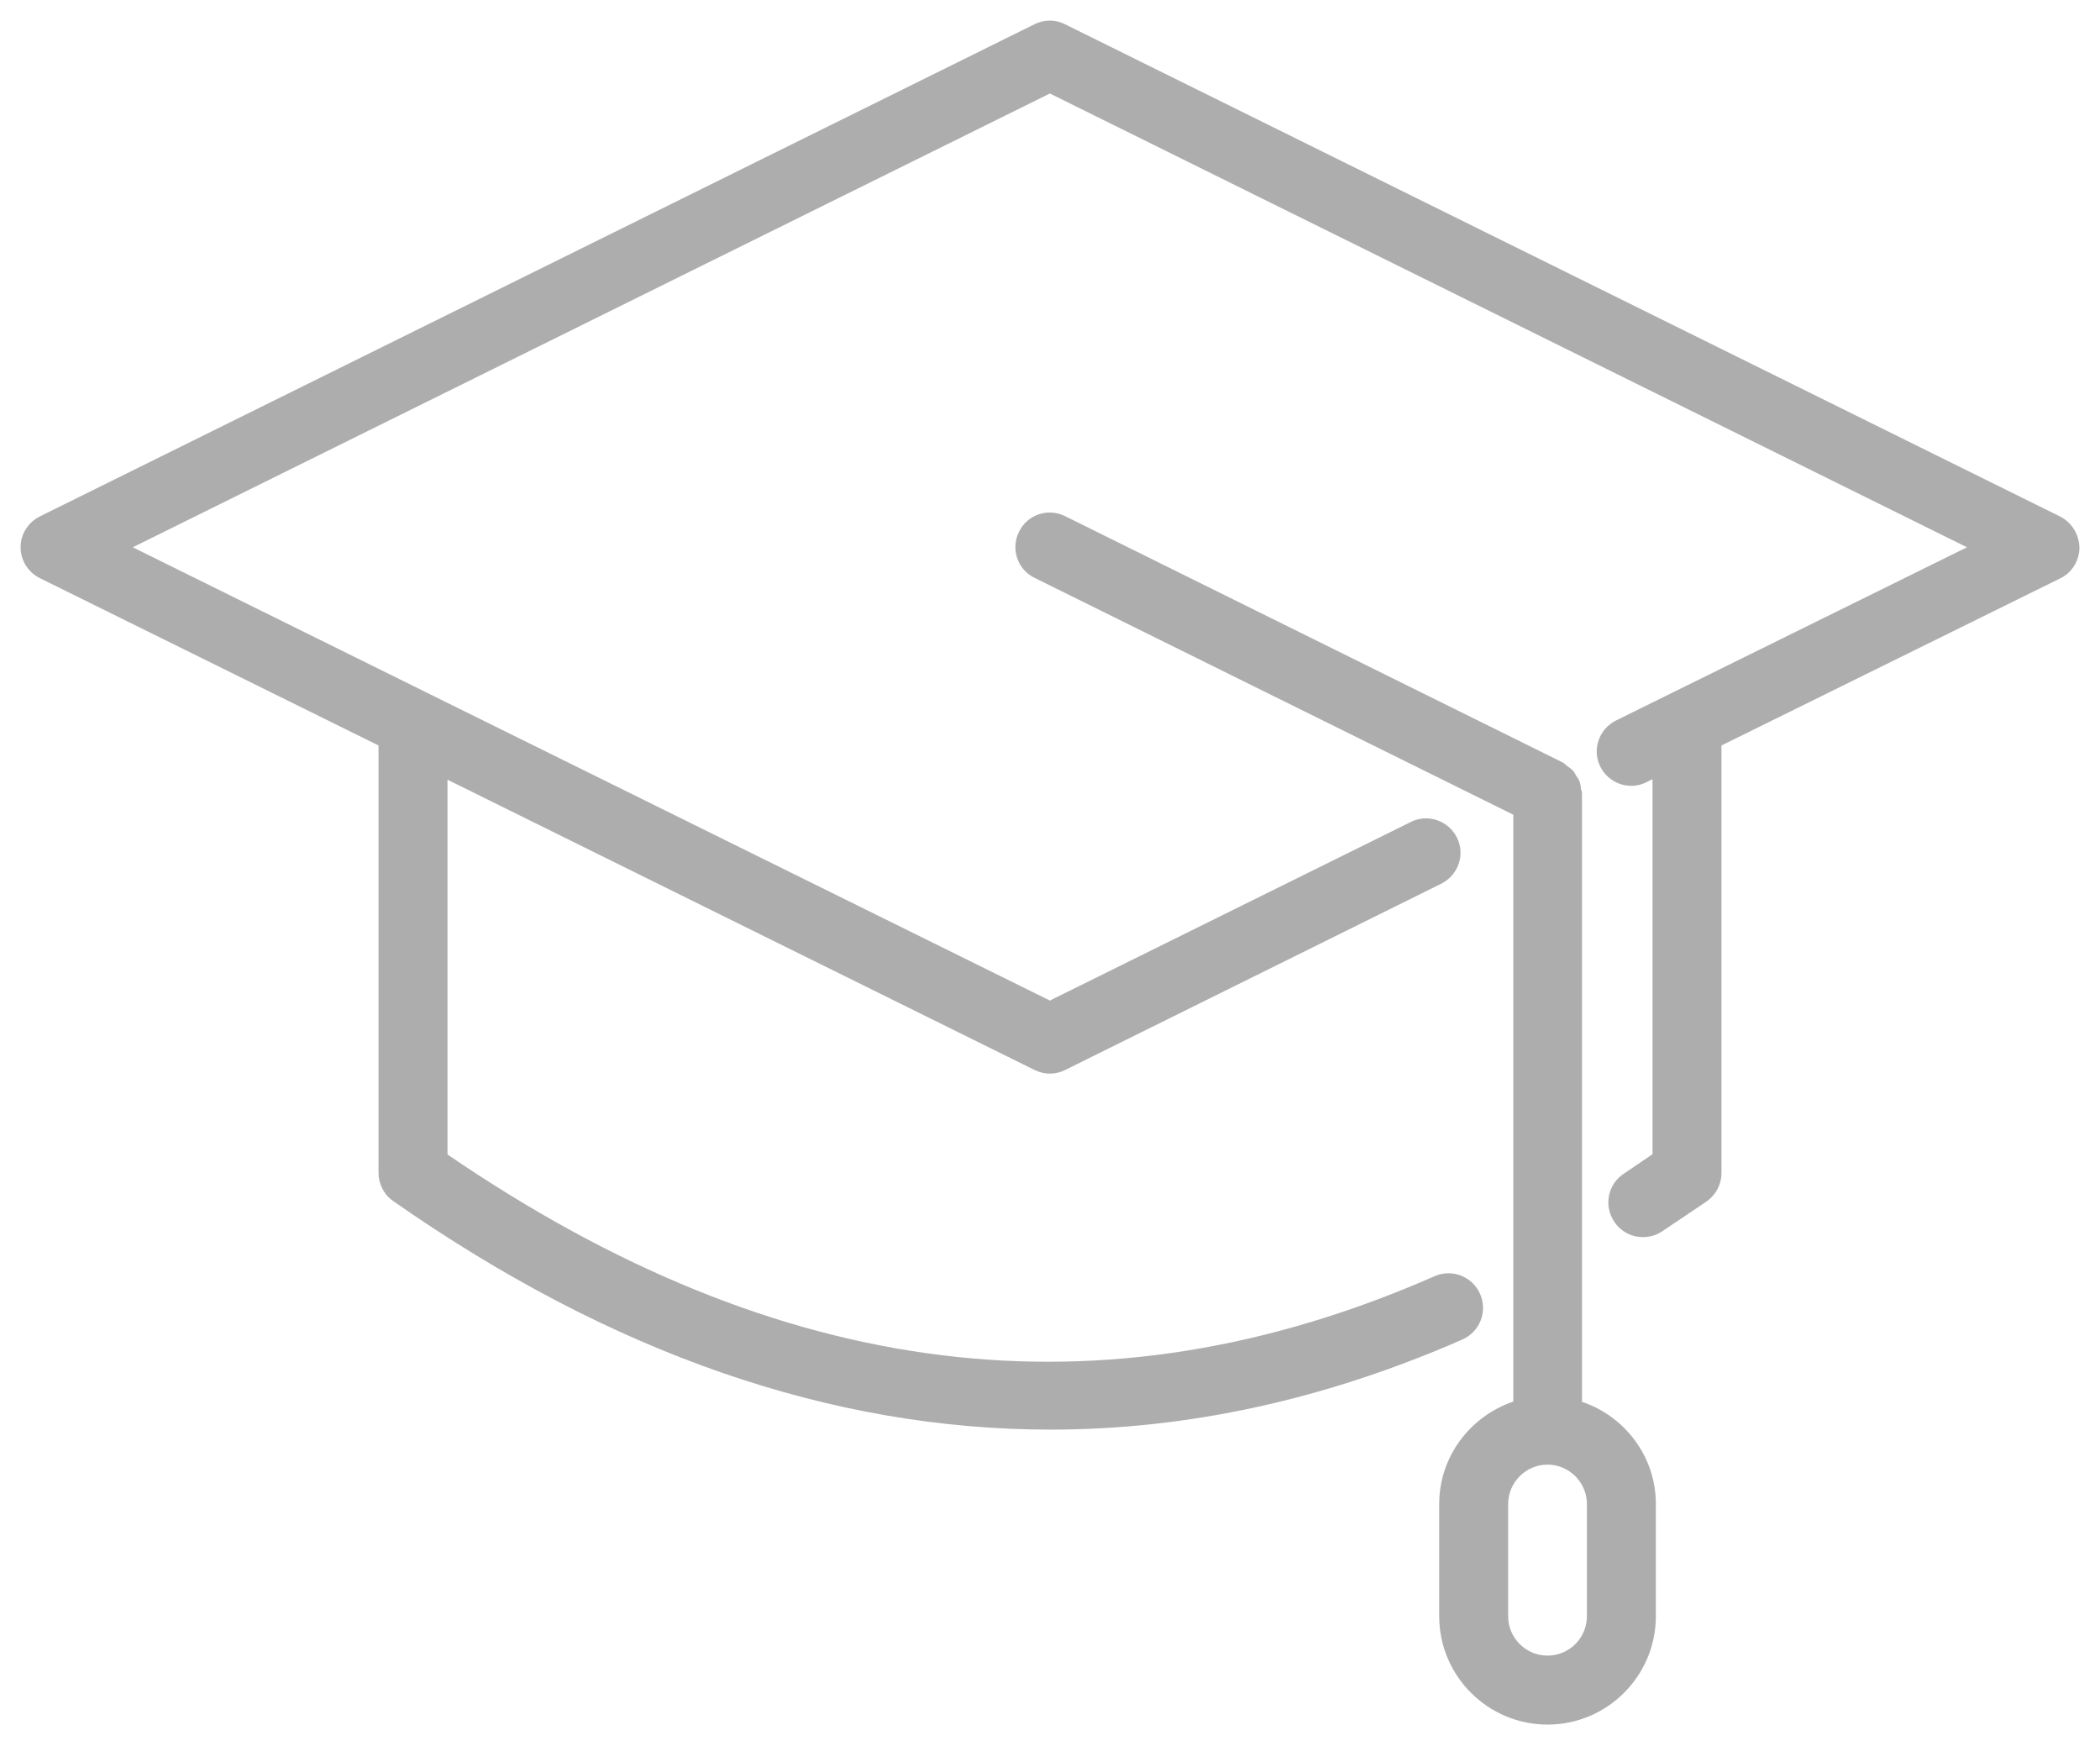
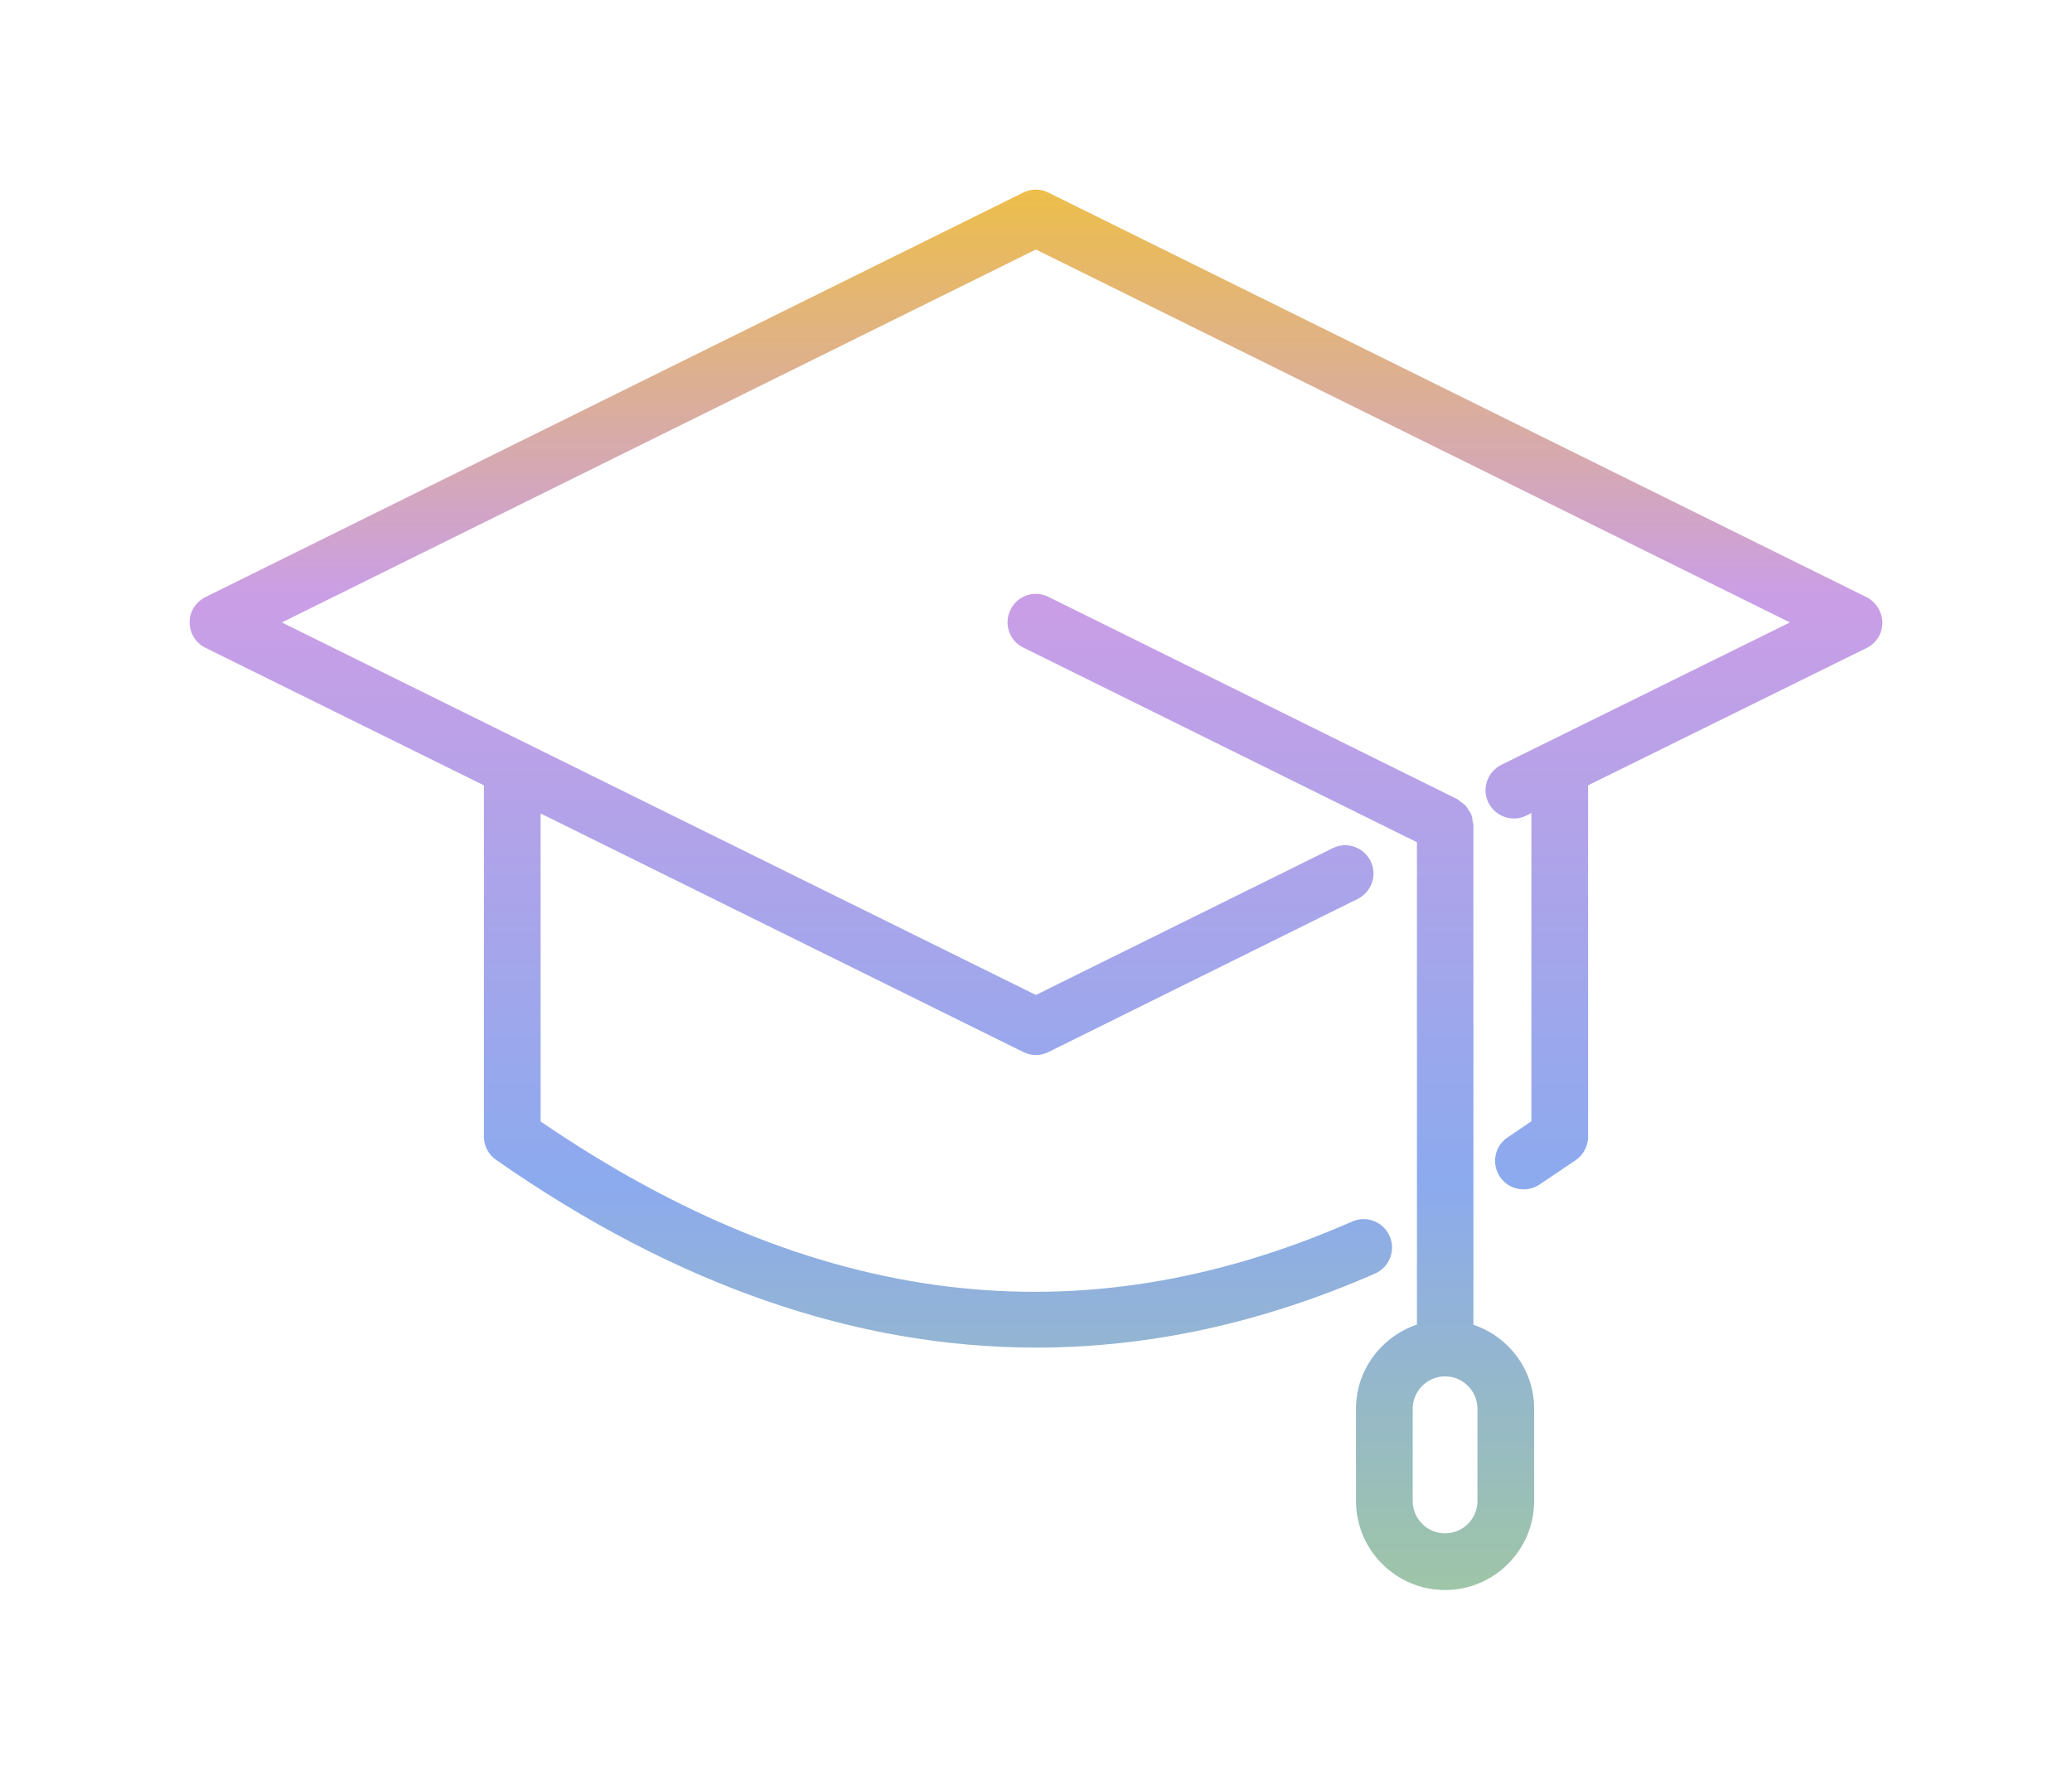
- <svg xmlns="http://www.w3.org/2000/svg" version="1.0" x="0" y="0" width="2400" height="1993.955" viewBox="139.4 99.577 61.2 50.846" preserveAspectRatio="xMidYMid meet" color-interpolation-filters="sRGB">
+ <svg xmlns="http://www.w3.org/2000/svg" version="1.0" x="0" y="0" width="2400" height="2061.623" viewBox="133.28 93.457 73.44 63.086" preserveAspectRatio="xMidYMid meet" color-interpolation-filters="sRGB">
  <g>
    <defs>
      <linearGradient id="92" x1="0%" y1="0%" x2="100%" y2="0%">
        <stop offset="0%" stop-color="#fa71cd" />
        <stop offset="100%" stop-color="#9b59b6" />
      </linearGradient>
      <linearGradient id="93" x1="0%" y1="0%" x2="100%" y2="0%">
        <stop offset="0%" stop-color="#f9d423" />
        <stop offset="100%" stop-color="#f83600" />
      </linearGradient>
      <linearGradient id="94" x1="0%" y1="0%" x2="100%" y2="0%">
        <stop offset="0%" stop-color="#0064d2" />
        <stop offset="100%" stop-color="#1cb0f6" />
      </linearGradient>
      <linearGradient id="95" x1="0%" y1="0%" x2="100%" y2="0%">
        <stop offset="0%" stop-color="#f00978" />
        <stop offset="100%" stop-color="#3f51b1" />
      </linearGradient>
      <linearGradient id="96" x1="0%" y1="0%" x2="100%" y2="0%">
        <stop offset="0%" stop-color="#7873f5" />
        <stop offset="100%" stop-color="#ec77ab" />
      </linearGradient>
      <linearGradient id="97" x1="0%" y1="0%" x2="100%" y2="0%">
        <stop offset="0%" stop-color="#f9d423" />
        <stop offset="100%" stop-color="#e14fad" />
      </linearGradient>
      <linearGradient id="98" x1="0%" y1="0%" x2="100%" y2="0%">
        <stop offset="0%" stop-color="#009efd" />
        <stop offset="100%" stop-color="#2af598" />
      </linearGradient>
      <linearGradient id="99" x1="0%" y1="0%" x2="100%" y2="0%">
        <stop offset="0%" stop-color="#ffcc00" />
        <stop offset="100%" stop-color="#00b140" />
      </linearGradient>
      <linearGradient id="100" x1="0%" y1="0%" x2="100%" y2="0%">
        <stop offset="0%" stop-color="#d51007" />
        <stop offset="100%" stop-color="#ff8177" />
      </linearGradient>
      <linearGradient id="102" x1="0%" y1="0%" x2="100%" y2="0%">
        <stop offset="0%" stop-color="#a2b6df" />
        <stop offset="100%" stop-color="#0c3483" />
      </linearGradient>
      <linearGradient id="103" x1="0%" y1="0%" x2="100%" y2="0%">
        <stop offset="0%" stop-color="#7ac5d8" />
        <stop offset="100%" stop-color="#eea2a2" />
      </linearGradient>
      <linearGradient id="104" x1="0%" y1="0%" x2="100%" y2="0%">
        <stop offset="0%" stop-color="#00ecbc" />
        <stop offset="100%" stop-color="#007adf" />
      </linearGradient>
      <linearGradient id="105" x1="0%" y1="0%" x2="100%" y2="0%">
        <stop offset="0%" stop-color="#b88746" />
        <stop offset="100%" stop-color="#fdf5a6" />
      </linearGradient>
    </defs>
    <g class="imagesvg isNoFont" transform="translate(140,100.1771)">
-       <g>
-         <rect fill="#aeaeae" fill-opacity="0" stroke-width="2" x="0" y="0" width="60" height="49.646" class="image-rect" />
-         <svg filter="url(#colors2404191522)" x="0" y="0" width="60" height="49.646" filtersec="colorsf2639868734" class="image-svg-svg primary" style="overflow: visible;">
+       <g mask="url(#67fb44b8-c6d7-4593-b676-4593a89c8646)">
+         <rect fill="#C6D0F5" fill-opacity="0" stroke-width="2" x="0" y="0" width="60" height="49.646" class="image-rect" />
+         <svg x="0" y="0" width="60" height="49.646" filtersec="colorsf2192552420" class="image-svg-svg primary" style="overflow: visible;">
          <svg version="1.1" x="0px" y="0px" viewBox="10 16.898 80.01 66.202" xml:space="preserve">
            <path d="M89.25,36.16L50.59,17.04c-0.37-0.19-0.81-0.19-1.19,0L10.75,36.16c-0.46,0.23-0.75,0.69-0.75,1.2  c0,0.51,0.29,0.97,0.75,1.2l13.16,6.5v16.6c0,0.44,0.21,0.85,0.57,1.1c8.47,5.92,17.01,8.88,25.54,8.88c5.35,0,10.69-1.17,16.01-3.5  c0.68-0.3,0.99-1.09,0.69-1.77c-0.3-0.68-1.09-0.99-1.77-0.69c-12.87,5.65-25.42,4.11-38.36-4.73V46.39l22.82,11.28  c0.19,0.09,0.39,0.14,0.59,0.14c0.2,0,0.41-0.05,0.59-0.14l14.62-7.24c0.66-0.33,0.94-1.13,0.61-1.79  c-0.33-0.66-1.13-0.94-1.79-0.61L50,54.97L25.81,43.02c-0.03-0.01-0.05-0.03-0.08-0.04l-11.37-5.62L50,19.73l35.64,17.63  l-13.64,6.73c-0.66,0.33-0.94,1.13-0.61,1.79c0.33,0.66,1.13,0.94,1.79,0.61l0.24-0.12v14.57L72.3,61.7  c-0.62,0.41-0.78,1.24-0.37,1.86c0.26,0.39,0.68,0.6,1.12,0.6c0.26,0,0.51-0.07,0.74-0.22l1.71-1.15c0.37-0.25,0.6-0.67,0.6-1.12  V45.06l13.16-6.49c0.46-0.22,0.75-0.69,0.75-1.2C90,36.86,89.71,36.39,89.25,36.16z" />
            <path d="M65.13,74.53v4.36c0,2.32,1.89,4.21,4.21,4.21c2.32,0,4.21-1.89,4.21-4.21v-4.36c0-1.85-1.21-3.41-2.87-3.97V46.93  c0-0.07-0.03-0.12-0.04-0.19c-0.01-0.1-0.02-0.19-0.06-0.29c-0.03-0.08-0.08-0.15-0.13-0.22c-0.04-0.07-0.08-0.15-0.14-0.21  c-0.07-0.07-0.15-0.12-0.23-0.18c-0.05-0.04-0.09-0.09-0.15-0.12l-19.34-9.57c-0.66-0.33-1.47-0.06-1.79,0.61  c-0.33,0.66-0.06,1.47,0.61,1.79l18.6,9.2v22.8C66.34,71.12,65.13,72.68,65.13,74.53z M69.34,73c0.84,0,1.53,0.69,1.53,1.53v4.36  c0,0.85-0.69,1.53-1.53,1.53c-0.85,0-1.53-0.69-1.53-1.53v-4.36C67.81,73.69,68.5,73,69.34,73z" />
          </svg>
+           <rect v-gra="id" width="72" height="61.646" transform="translate(-6, -6)" style="pointer-events:none;" fill="url(#VLr8uxh65SP1CCASTIHGm)" />
        </svg>
        <defs>
-           <filter id="colors2404191522">
-             <feColorMatrix type="matrix" values="0 0 0 0 0.68  0 0 0 0 0.68  0 0 0 0 0.68  0 0 0 1 0" class="icon-feColorMatrix " />
+           <filter id="colors4327606493">
+             <feColorMatrix type="matrix" values="0 0 0 0 0.559  0 0 0 0 0.254  0 0 0 0 0.254  0 0 0 1 0" class="icon-feColorMatrix " />
          </filter>
-           <filter id="colorsf2639868734">
+           <filter id="colorsf2192552420">
            <feColorMatrix type="matrix" values="0 0 0 0 0.996  0 0 0 0 0.996  0 0 0 0 0.996  0 0 0 1 0" class="icon-fecolormatrix" />
          </filter>
-           <filter id="colorsb9991407999">
+           <filter id="colorsb6233848079">
            <feColorMatrix type="matrix" values="0 0 0 0 0  0 0 0 0 0  0 0 0 0 0  0 0 0 1 0" class="icon-fecolormatrix" />
          </filter>
        </defs>
      </g>
    </g>
    <defs v-gra="od" />
+     <defs v-gra="id">
+       <filter id="b8de17c9-5fa8-4927-9731-2be6c8e8fa44" filterUnits="userSpaceOnUse">
+         <feColorMatrix type="matrix" values="0 0 0 0 0.996  0 0 0 0 0.996  0 0 0 0 0.996  0 0 0 1 0" />
+       </filter>
+       <linearGradient x1="0" y1="1" x2="0" y2="0" id="VLr8uxh65SP1CCASTIHGm">
+         <stop offset="0%" stop-color="#a6d189" />
+         <stop offset="33.33%" stop-color="#8caaee" />
+         <stop offset="66.67%" stop-color="#ca9ee6" />
+         <stop offset="100%" stop-color="#fccc05" />
+       </linearGradient>
+       <filter id="42443b3f1de60f6b6fd3b6a9844b4764" filterUnits="objectBoundingBox">
+         <feColorMatrix type="matrix" values="0 0 0 0 0.996  0 0 0 0 0.996  0 0 0 0 0.996  0 0 0 1 0" />
+       </filter>
+     </defs>
+     <mask v-gra="im" id="67fb44b8-c6d7-4593-b676-4593a89c8646">
+       <svg filter="url(#b8de17c9-5fa8-4927-9731-2be6c8e8fa44)" x="0" y="0" width="60" height="49.646" filtersec="colorsf2192552420" class="image-svg-svg primary" style="overflow: visible;">
+         <svg version="1.1" x="0px" y="0px" viewBox="10 16.898 80.01 66.202" xml:space="preserve">
+           <path d="M89.25,36.16L50.59,17.04c-0.37-0.19-0.81-0.19-1.19,0L10.75,36.16c-0.46,0.23-0.75,0.69-0.75,1.2  c0,0.51,0.29,0.97,0.75,1.2l13.16,6.5v16.6c0,0.44,0.21,0.85,0.57,1.1c8.47,5.92,17.01,8.88,25.54,8.88c5.35,0,10.69-1.17,16.01-3.5  c0.68-0.3,0.99-1.09,0.69-1.77c-0.3-0.68-1.09-0.99-1.77-0.69c-12.87,5.65-25.42,4.11-38.36-4.73V46.39l22.82,11.28  c0.19,0.09,0.39,0.14,0.59,0.14c0.2,0,0.41-0.05,0.59-0.14l14.62-7.24c0.66-0.33,0.94-1.13,0.61-1.79  c-0.33-0.66-1.13-0.94-1.79-0.61L50,54.97L25.81,43.02c-0.03-0.01-0.05-0.03-0.08-0.04l-11.37-5.62L50,19.73l35.64,17.63  l-13.64,6.73c-0.66,0.33-0.94,1.13-0.61,1.79c0.33,0.66,1.13,0.94,1.79,0.61l0.24-0.12v14.57L72.3,61.7  c-0.62,0.41-0.78,1.24-0.37,1.86c0.26,0.39,0.68,0.6,1.12,0.6c0.26,0,0.51-0.07,0.74-0.22l1.71-1.15c0.37-0.25,0.6-0.67,0.6-1.12  V45.06l13.16-6.49c0.46-0.22,0.75-0.69,0.75-1.2C90,36.86,89.71,36.39,89.25,36.16z" />
+           <path d="M65.13,74.53v4.36c0,2.32,1.89,4.21,4.21,4.21c2.32,0,4.21-1.89,4.21-4.21v-4.36c0-1.85-1.21-3.41-2.87-3.97V46.93  c0-0.07-0.03-0.12-0.04-0.19c-0.01-0.1-0.02-0.19-0.06-0.29c-0.03-0.08-0.08-0.15-0.13-0.22c-0.04-0.07-0.08-0.15-0.14-0.21  c-0.07-0.07-0.15-0.12-0.23-0.18c-0.05-0.04-0.09-0.09-0.15-0.12l-19.34-9.57c-0.66-0.33-1.47-0.06-1.79,0.61  c-0.33,0.66-0.06,1.47,0.61,1.79l18.6,9.2v22.8C66.34,71.12,65.13,72.68,65.13,74.53z M69.34,73c0.84,0,1.53,0.69,1.53,1.53v4.36  c0,0.85-0.69,1.53-1.53,1.53c-0.85,0-1.53-0.69-1.53-1.53v-4.36C67.81,73.69,68.5,73,69.34,73z" />
+         </svg>
+       </svg>
+     </mask>
  </g>
</svg>
